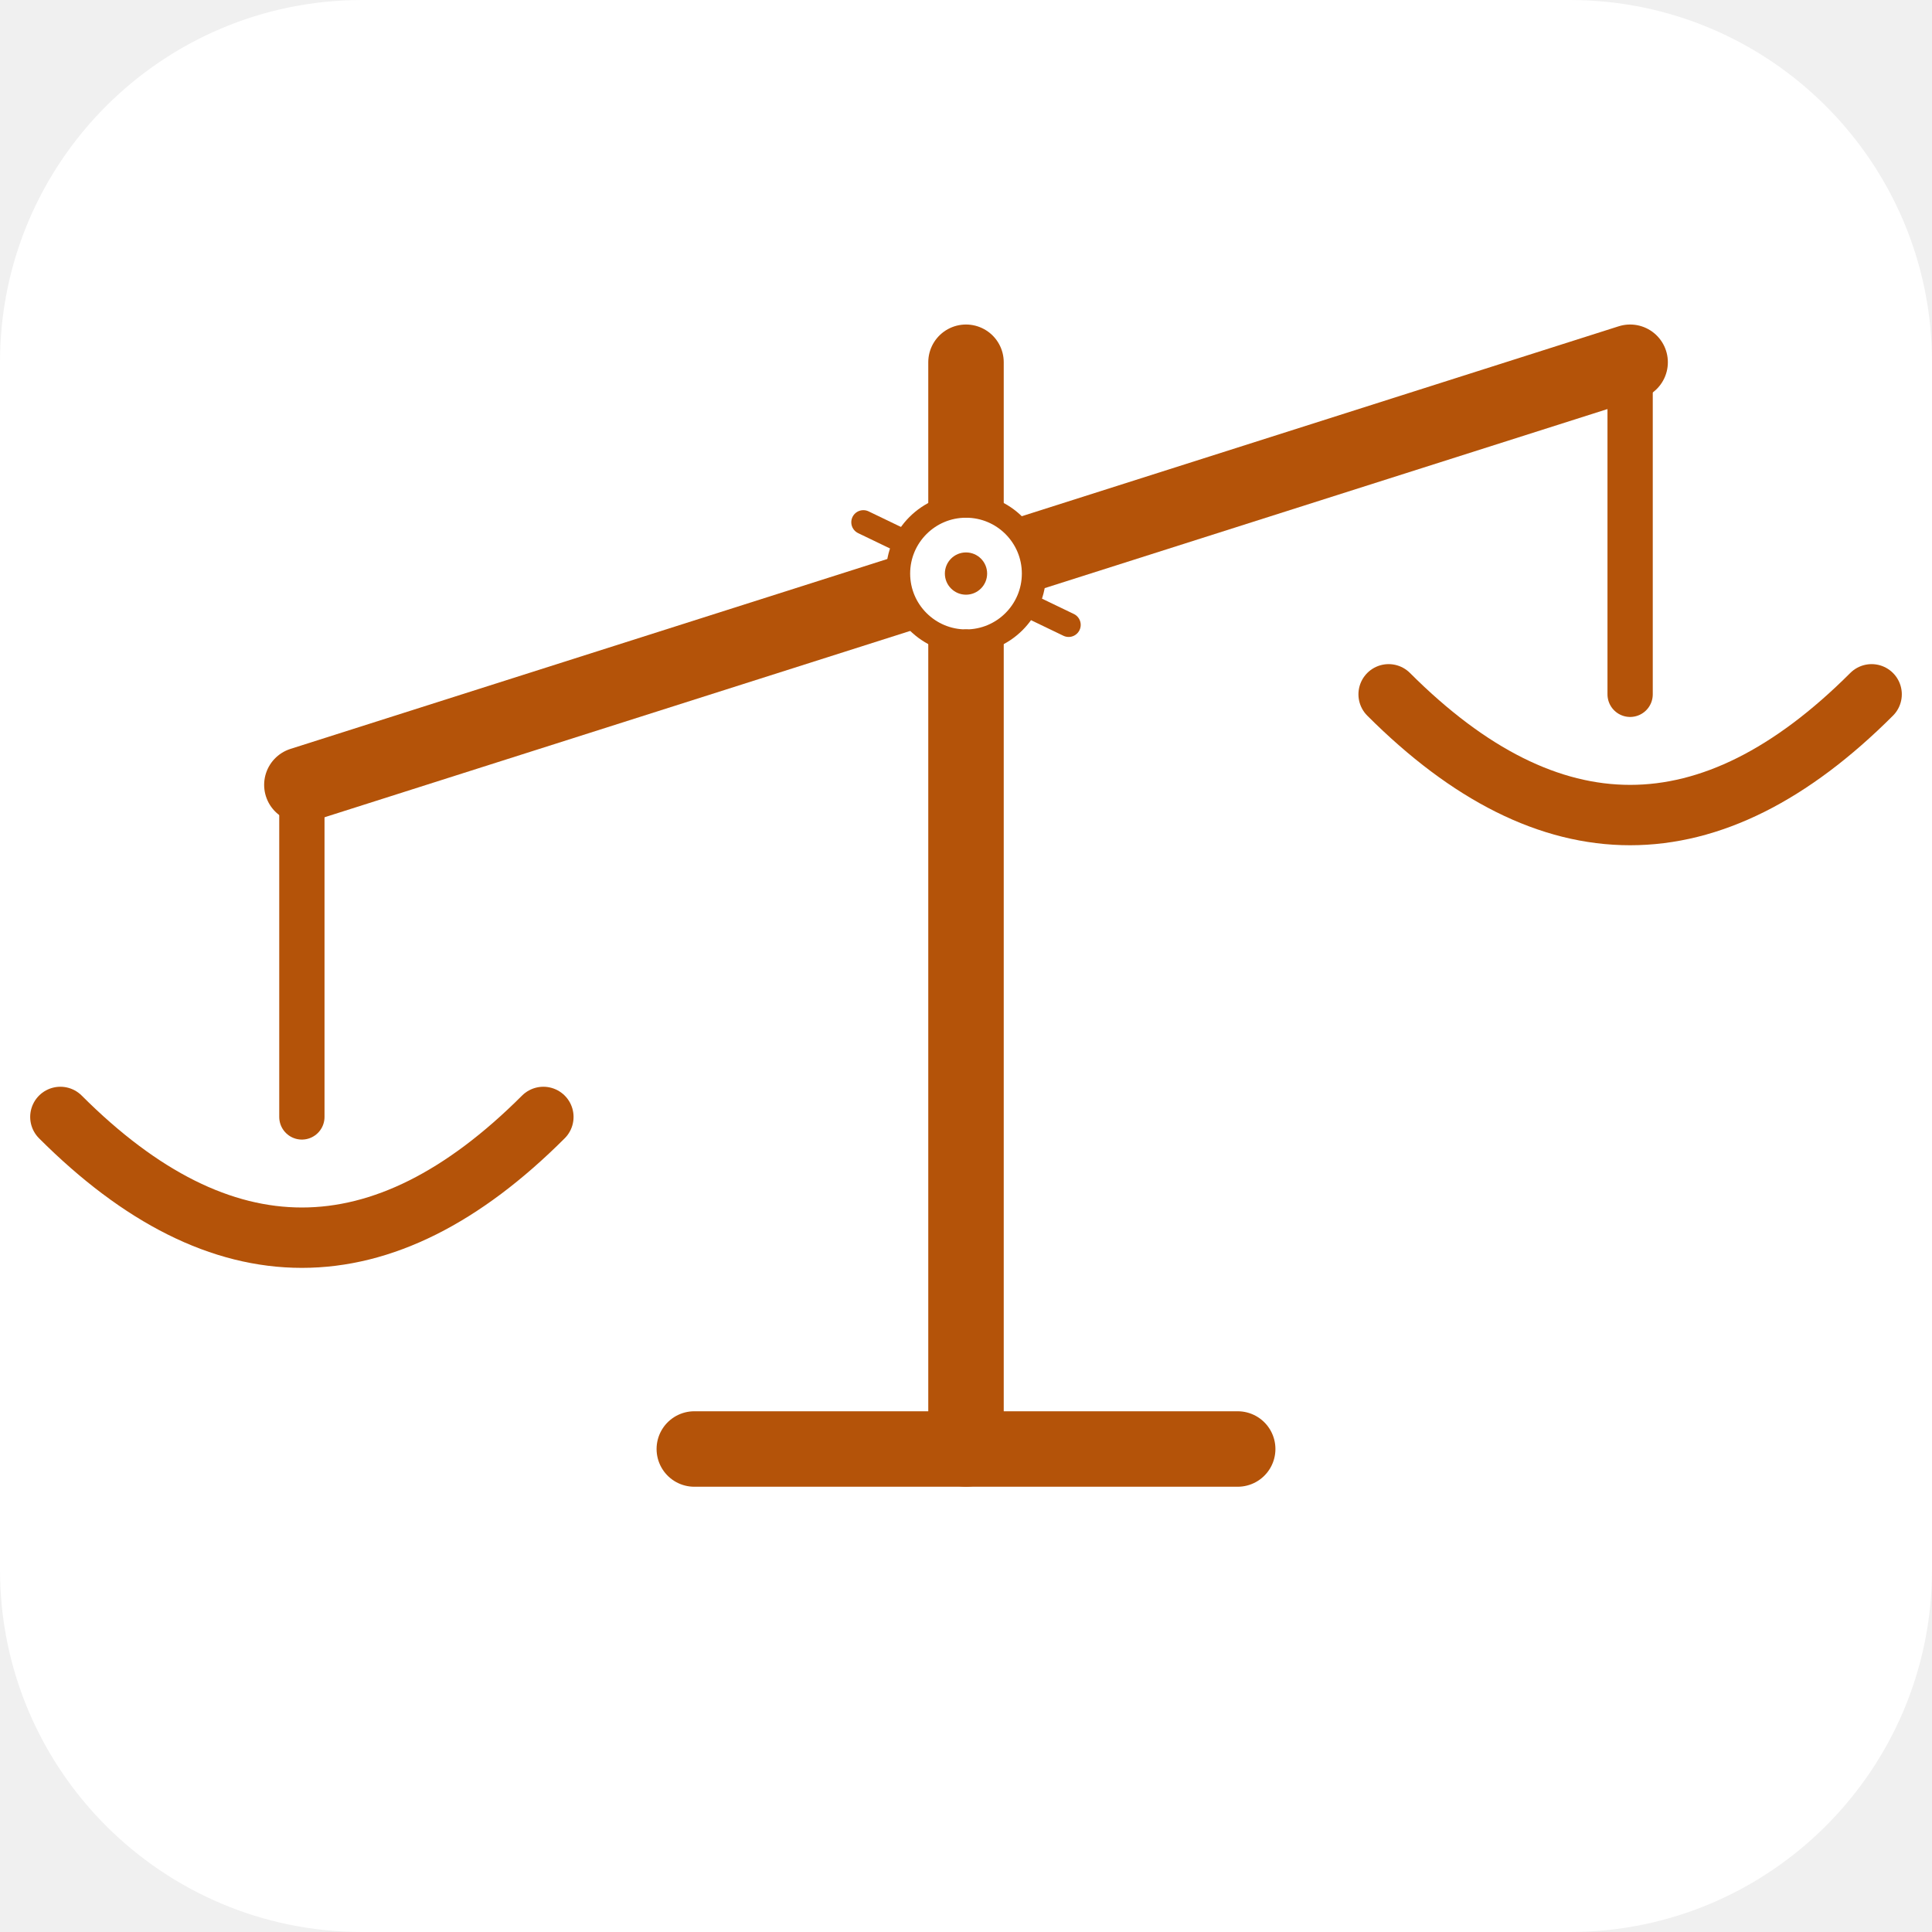
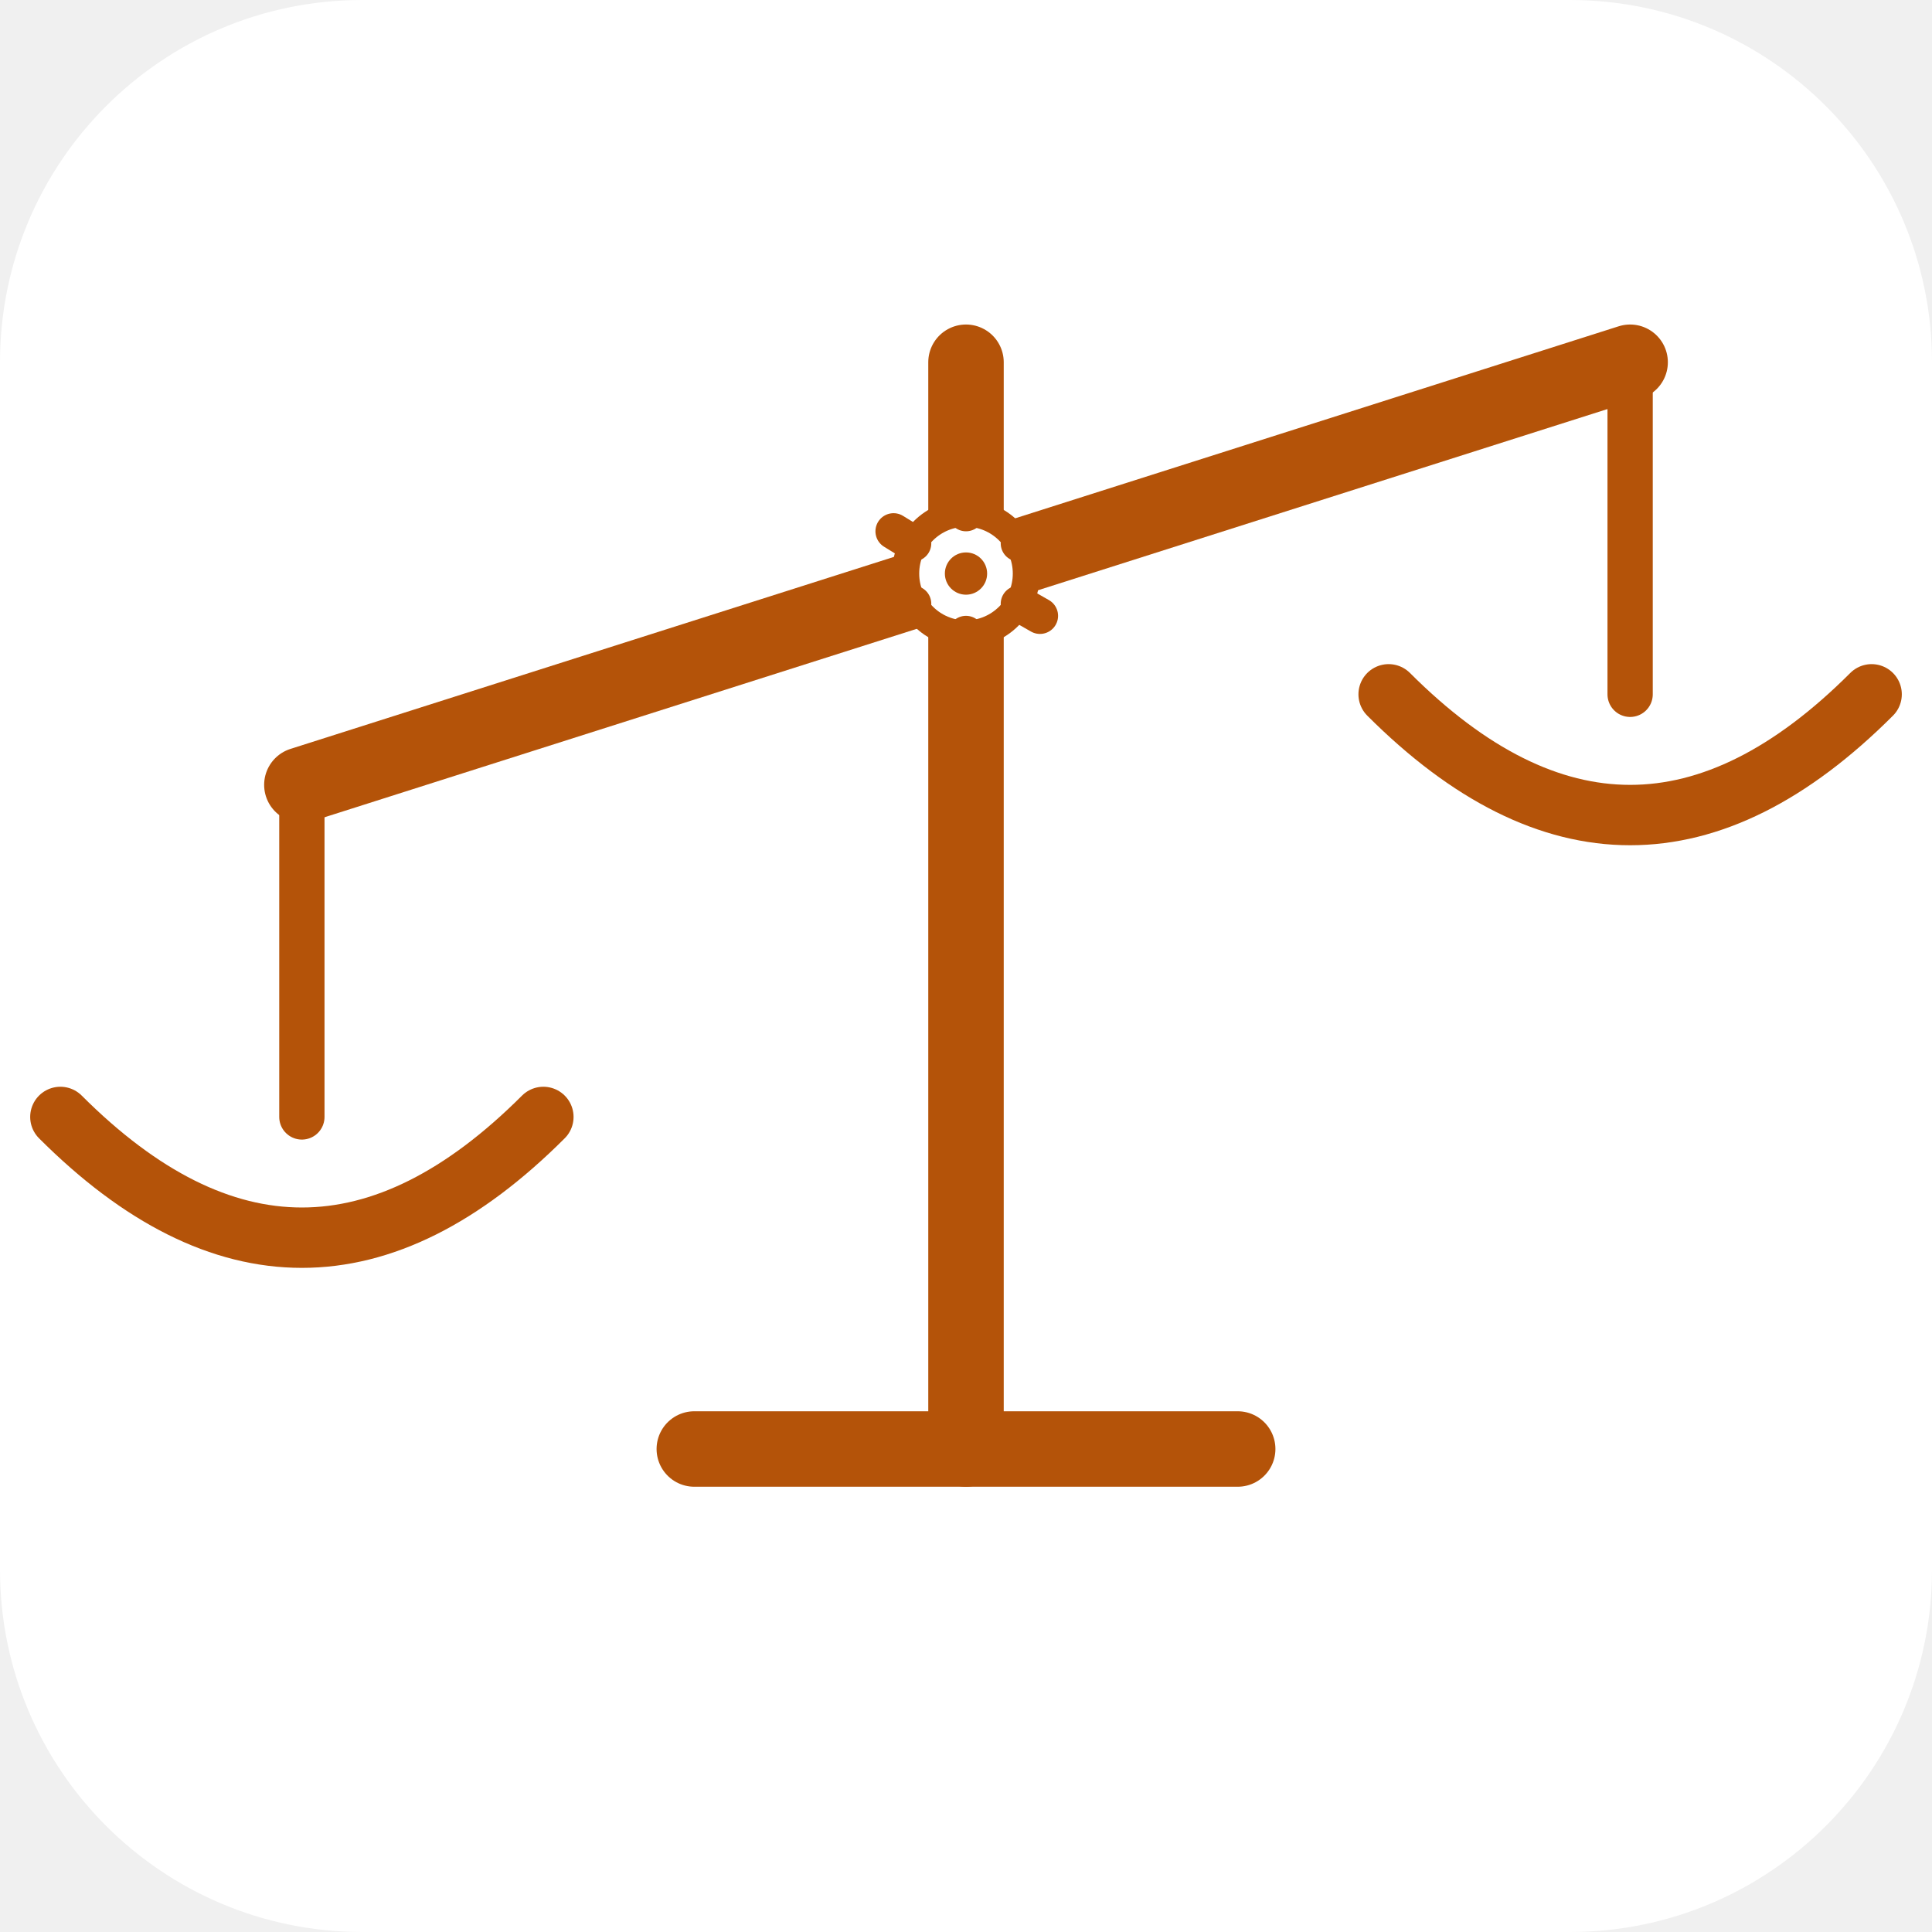
<svg xmlns="http://www.w3.org/2000/svg" viewBox="0 0 128 128">
  <rect x="0" y="0" width="128" height="128" rx="24" fill="#FFFFFF" />
  <g fill="none" stroke="#B45309" stroke-linecap="round" stroke-linejoin="round">
    <path d="M64 24v72" stroke-width="5" />
    <path d="M46 96h36" stroke-width="5" />
    <path d="M20 52L108 24" stroke-width="5" />
    <path d="M20 52v22" stroke-width="3" />
    <path d="M108 24v22" stroke-width="3" />
    <path d="M4 74q16 16 32 0" stroke-width="4" />
    <path d="M92 46q16 16 32 0" stroke-width="4" />
-     <g stroke-width="1.6">
-       <circle cx="64" cy="38" r="4.5" fill="#FFFFFF" />
+     <g>
+       <circle cx="64" cy="38" r="4" fill="#FFFFFF" stroke="#B45309" stroke-width="1.8" />
      <circle cx="64" cy="38" r="1.4" fill="#B45309" stroke="none" />
-       <line x1="64" y1="33.5" x2="64" y2="30.8" />
-       <line x1="64" y1="42.5" x2="64" y2="45.2" />
-       <line x1="59.9" y1="35.9" x2="57.2" y2="34.6" />
-       <line x1="68.1" y1="35.9" x2="70.8" y2="34.6" />
-       <line x1="59.9" y1="40.1" x2="57.2" y2="41.4" />
-       <line x1="68.1" y1="40.1" x2="70.8" y2="41.4" />
+       <g stroke="#B45309" stroke-width="2.4" stroke-linecap="round">
+         <line x1="64" y1="34" x2="64" y2="32.4" />
+         <line x1="67.5" y1="36" x2="68.9" y2="35.2" />
+         <line x1="67.5" y1="40" x2="68.9" y2="40.8" />
+         <line x1="64" y1="42" x2="64" y2="43.6" />
+         <line x1="60.5" y1="40" x2="59.2" y2="40.8" />
+         <line x1="60.5" y1="36" x2="59.2" y2="35.2" />
+       </g>
    </g>
  </g>
</svg>
